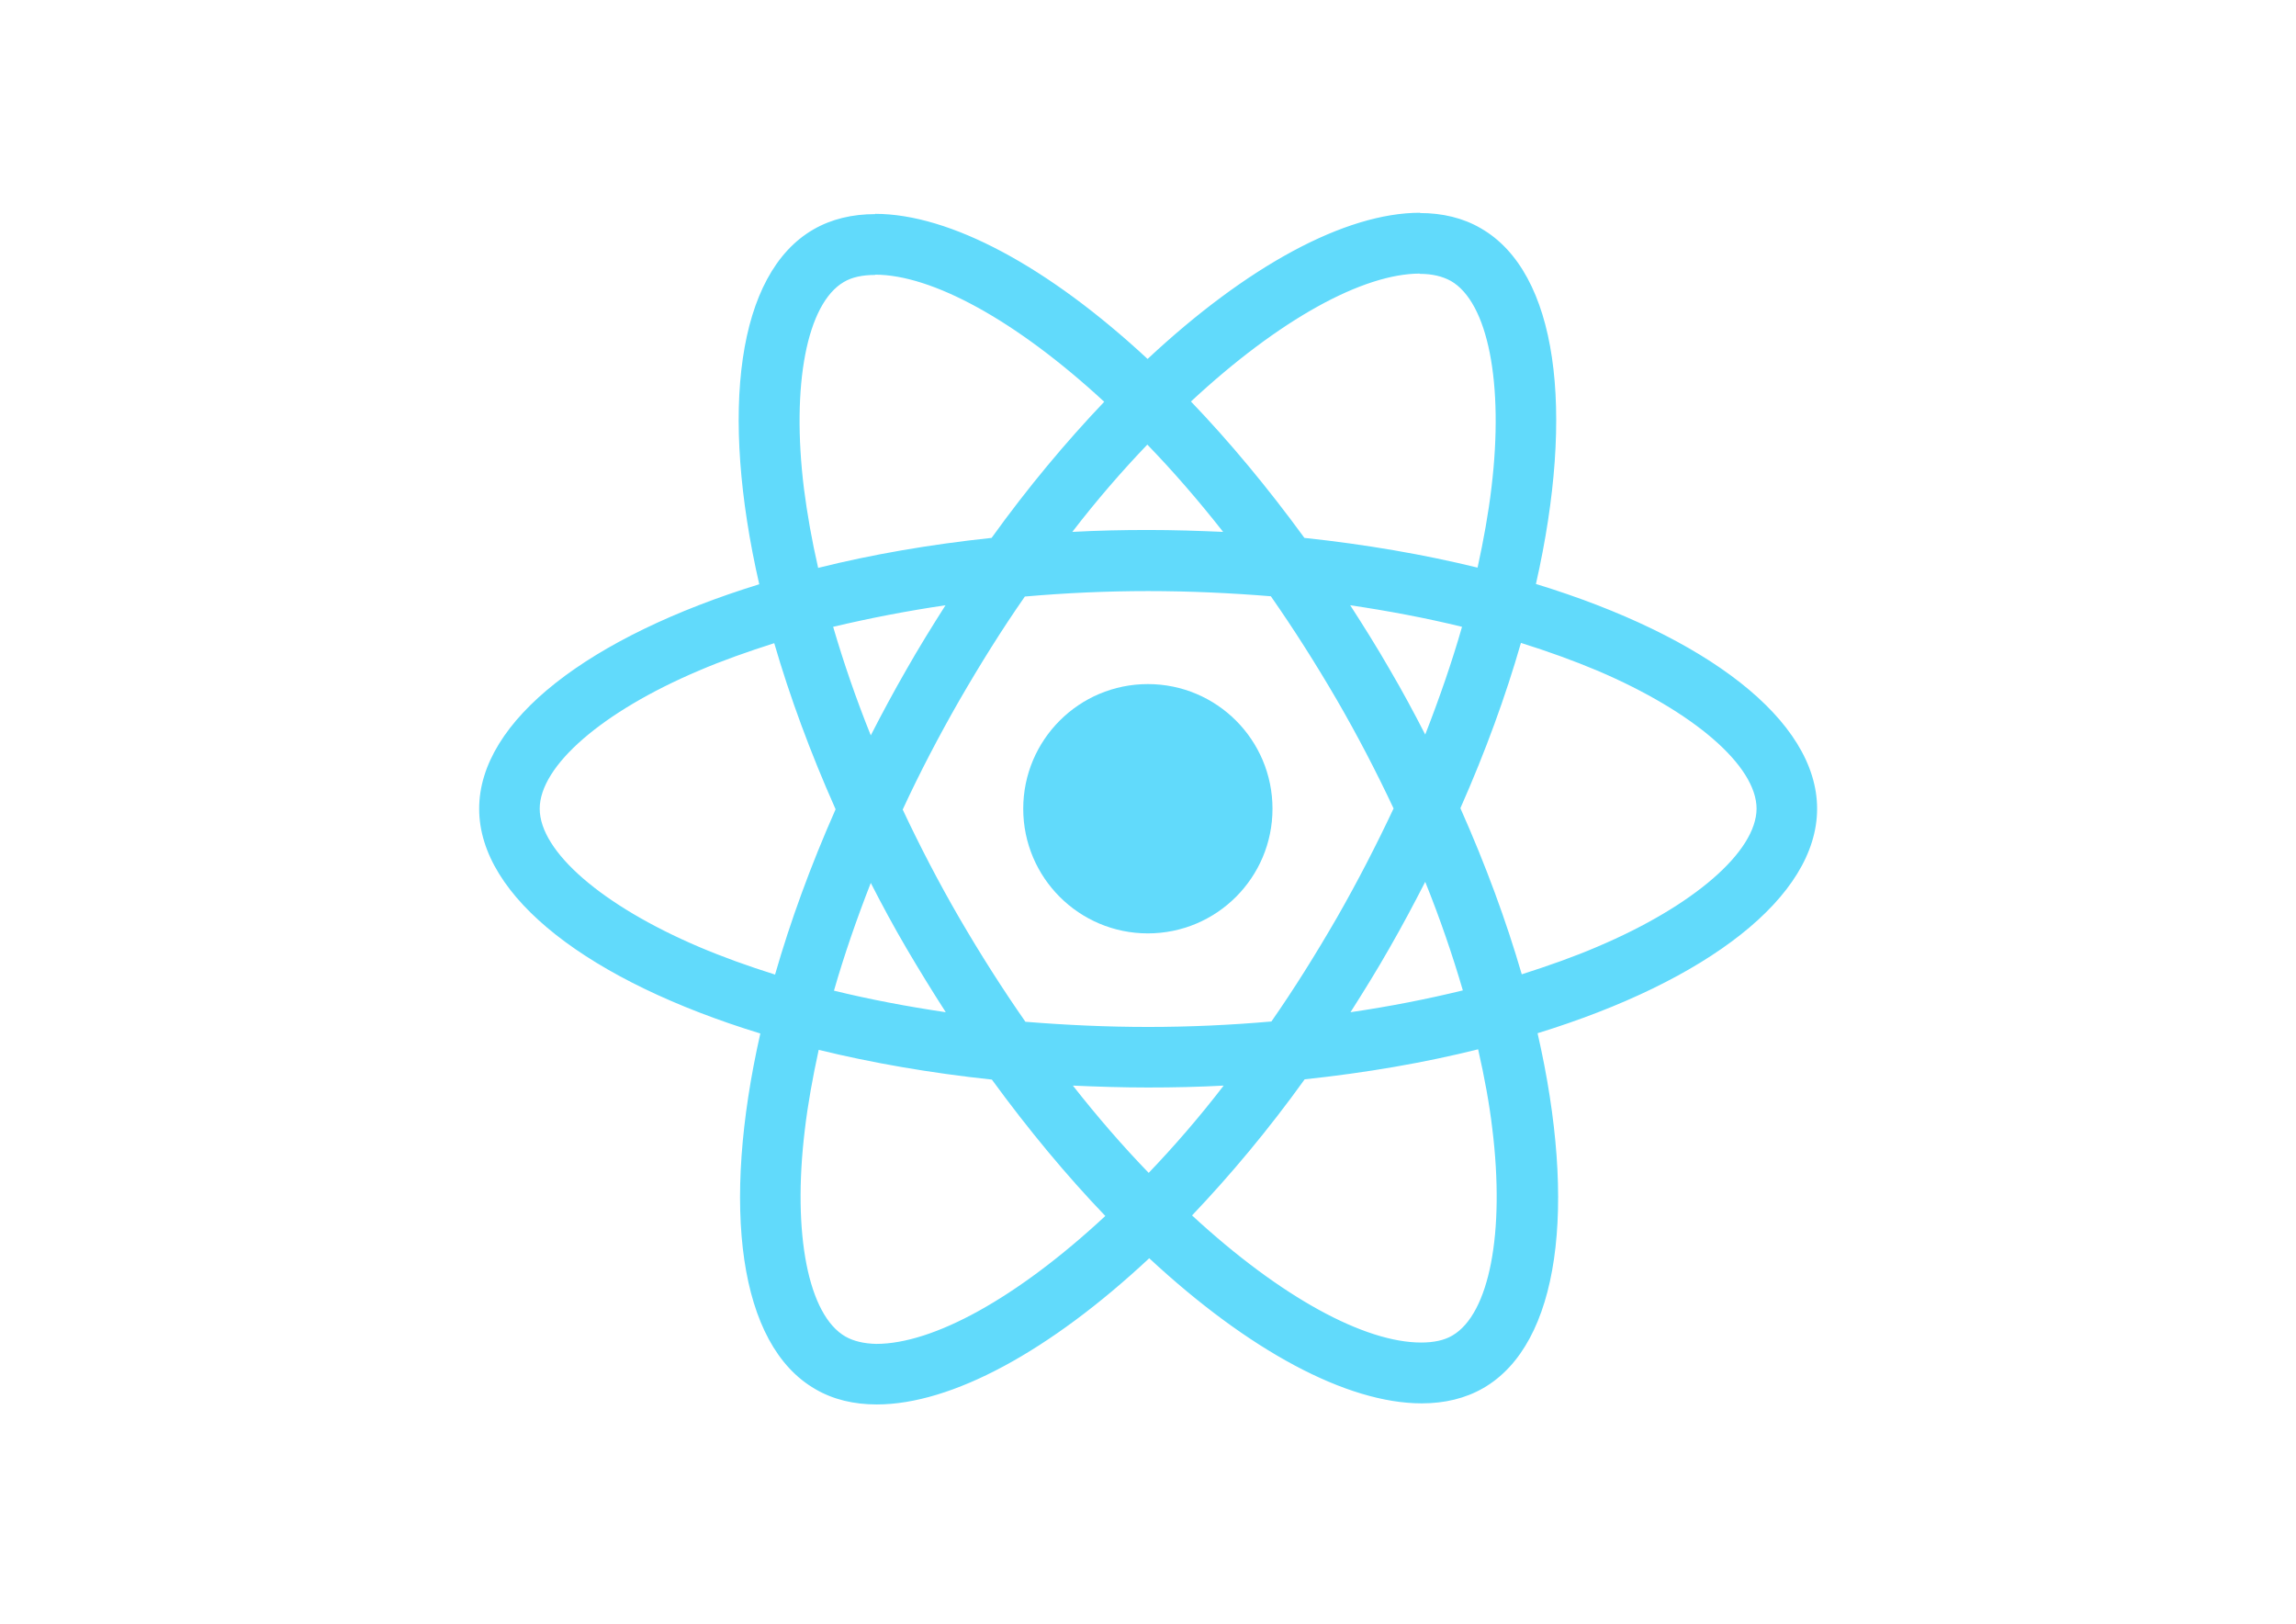
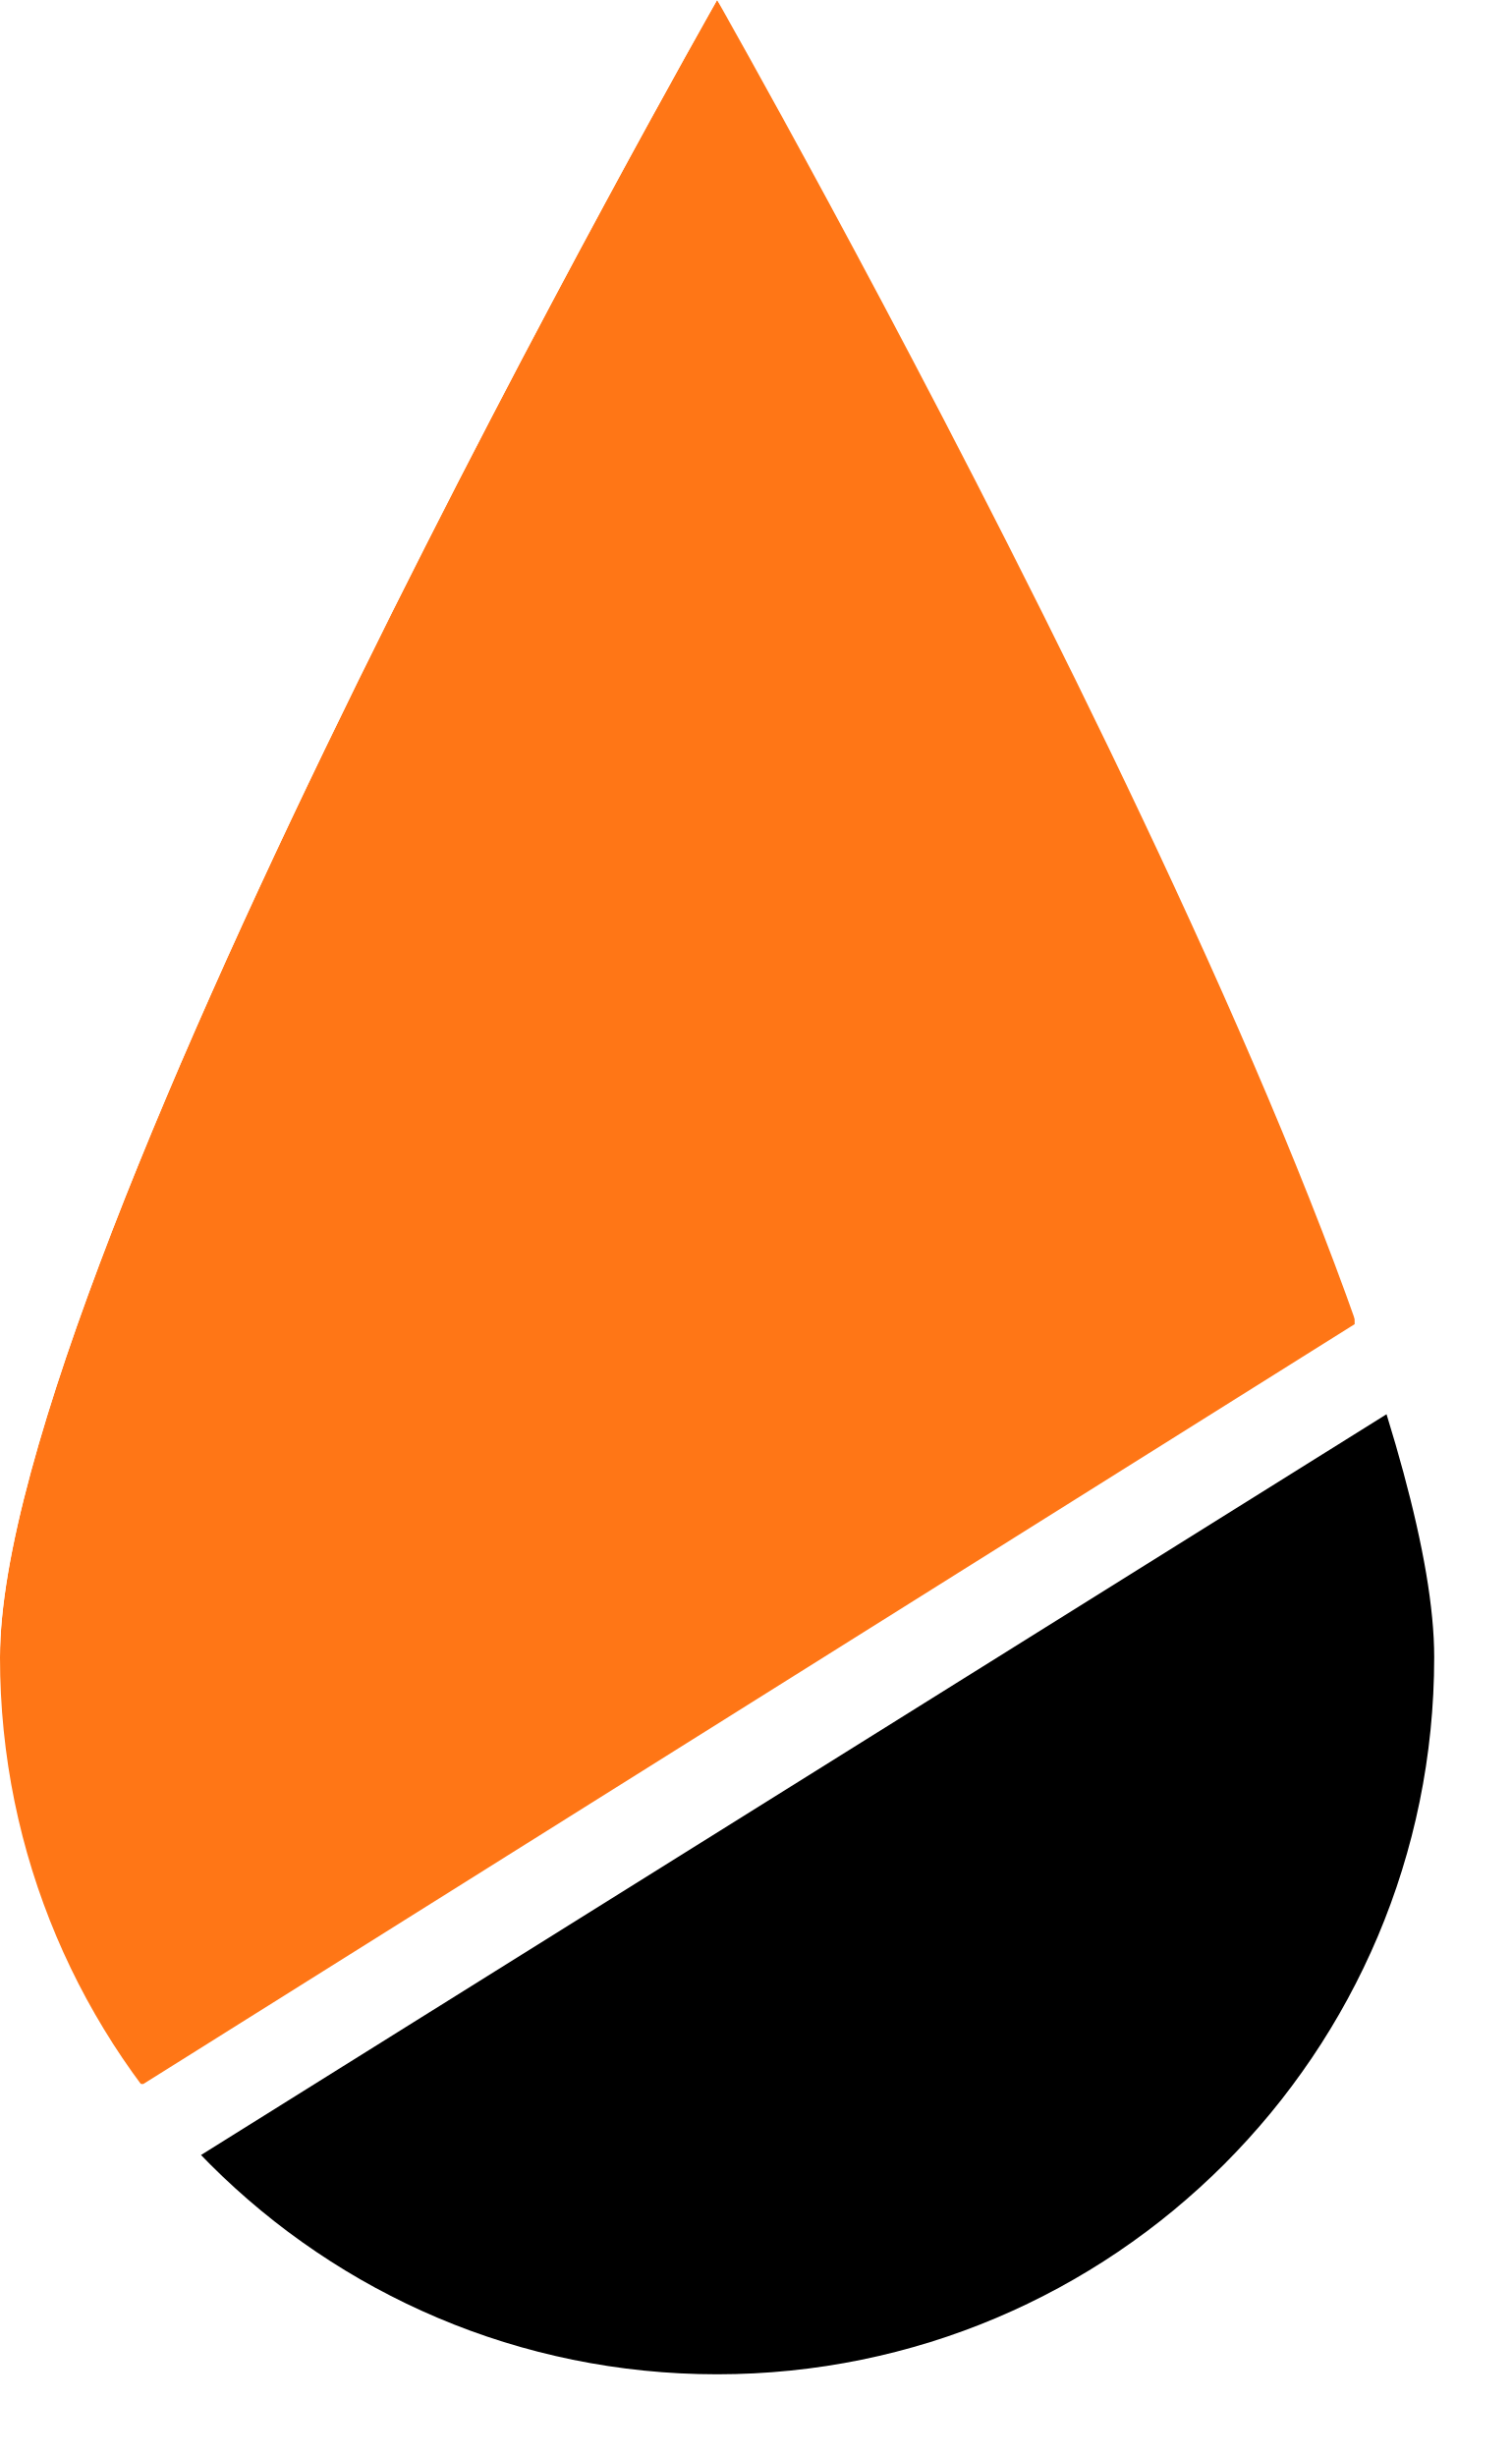
- <svg xmlns="http://www.w3.org/2000/svg" viewBox="0 0 841.9 595.3">
-   <g fill="#61DAFB">
-     <path d="M666.3 296.5c0-32.5-40.7-63.3-103.1-82.4 14.4-63.6 8-114.2-20.2-130.4-6.5-3.8-14.1-5.6-22.4-5.6v22.3c4.6 0 8.3.9 11.4 2.6 13.6 7.8 19.5 37.5 14.9 75.7-1.1 9.4-2.9 19.3-5.1 29.4-19.6-4.8-41-8.5-63.5-10.9-13.5-18.5-27.5-35.3-41.6-50 32.6-30.3 63.2-46.9 84-46.9V78c-27.5 0-63.5 19.6-99.9 53.6-36.4-33.8-72.4-53.2-99.9-53.2v22.3c20.7 0 51.4 16.5 84 46.6-14 14.7-28 31.4-41.3 49.9-22.6 2.4-44 6.1-63.6 11-2.3-10-4-19.7-5.2-29-4.7-38.2 1.1-67.9 14.6-75.8 3-1.8 6.9-2.6 11.5-2.6V78.5c-8.4 0-16 1.8-22.6 5.6-28.1 16.2-34.4 66.7-19.9 130.1-62.2 19.2-102.7 49.9-102.7 82.3 0 32.5 40.7 63.3 103.1 82.4-14.4 63.6-8 114.2 20.2 130.4 6.5 3.8 14.1 5.6 22.5 5.6 27.5 0 63.5-19.6 99.9-53.6 36.4 33.8 72.4 53.2 99.9 53.2 8.4 0 16-1.8 22.6-5.6 28.1-16.2 34.4-66.7 19.9-130.1 62-19.1 102.5-49.9 102.5-82.3zm-130.2-66.7c-3.7 12.9-8.3 26.2-13.5 39.5-4.1-8-8.4-16-13.1-24-4.6-8-9.5-15.8-14.4-23.4 14.2 2.1 27.9 4.7 41 7.9zm-45.8 106.5c-7.8 13.5-15.8 26.3-24.1 38.2-14.9 1.3-30 2-45.2 2-15.1 0-30.2-.7-45-1.9-8.3-11.9-16.4-24.6-24.2-38-7.6-13.1-14.5-26.4-20.8-39.8 6.2-13.4 13.2-26.8 20.7-39.9 7.8-13.5 15.8-26.3 24.1-38.2 14.9-1.3 30-2 45.2-2 15.1 0 30.2.7 45 1.9 8.3 11.9 16.4 24.6 24.2 38 7.6 13.1 14.5 26.4 20.8 39.8-6.3 13.4-13.2 26.8-20.7 39.9zm32.3-13c5.4 13.4 10 26.8 13.8 39.8-13.1 3.2-26.9 5.9-41.2 8 4.9-7.7 9.8-15.6 14.4-23.7 4.6-8 8.9-16.1 13-24.1zM421.2 430c-9.3-9.6-18.6-20.3-27.8-32 9 .4 18.2.7 27.5.7 9.4 0 18.7-.2 27.8-.7-9 11.7-18.3 22.4-27.5 32zm-74.4-58.9c-14.2-2.1-27.9-4.7-41-7.9 3.7-12.9 8.3-26.2 13.5-39.5 4.1 8 8.4 16 13.1 24 4.7 8 9.5 15.8 14.4 23.4zM420.7 163c9.3 9.6 18.6 20.3 27.8 32-9-.4-18.2-.7-27.5-.7-9.4 0-18.7.2-27.8.7 9-11.7 18.3-22.4 27.5-32zm-74 58.9c-4.9 7.7-9.8 15.6-14.4 23.7-4.6 8-8.9 16-13 24-5.4-13.4-10-26.8-13.8-39.8 13.1-3.1 26.9-5.8 41.2-7.9zm-90.5 125.2c-35.4-15.1-58.3-34.9-58.3-50.6 0-15.7 22.9-35.6 58.3-50.6 8.6-3.7 18-7 27.7-10.1 5.7 19.6 13.2 40 22.5 60.9-9.2 20.8-16.6 41.1-22.2 60.6-9.9-3.1-19.3-6.5-28-10.2zM310 490c-13.6-7.8-19.5-37.5-14.9-75.7 1.1-9.4 2.9-19.3 5.1-29.4 19.6 4.8 41 8.5 63.5 10.9 13.5 18.5 27.5 35.3 41.6 50-32.6 30.3-63.2 46.9-84 46.9-4.5-.1-8.3-1-11.3-2.7zm237.2-76.2c4.7 38.2-1.1 67.9-14.6 75.8-3 1.8-6.9 2.6-11.5 2.6-20.7 0-51.4-16.5-84-46.6 14-14.7 28-31.4 41.3-49.9 22.6-2.4 44-6.1 63.6-11 2.3 10.1 4.1 19.8 5.2 29.1zm38.5-66.7c-8.6 3.7-18 7-27.7 10.1-5.7-19.6-13.2-40-22.5-60.9 9.2-20.8 16.6-41.1 22.2-60.6 9.9 3.1 19.3 6.5 28.1 10.2 35.4 15.1 58.3 34.9 58.3 50.6-.1 15.7-23 35.6-58.4 50.6zM320.8 78.4z" />
-     <circle cx="420.9" cy="296.5" r="45.7" />
-     <path d="M520.5 78.1z" />
+ <svg xmlns="http://www.w3.org/2000/svg" width="16" height="26" viewBox="0 0 16 26" fill="none">
+   <mask id="mask0" mask-type="alpha" maskUnits="userSpaceOnUse" x="0" y="0" width="16" height="26">
+     <path d="M0 17.543C0 13.351 7.591 0 7.591 0C7.591 0 15.182 13.351 15.182 17.543C15.182 21.736 11.784 25.135 7.591 25.135C3.399 25.135 0 21.736 0 17.543Z" fill="#F1904C" />
+   </mask>
+   <g mask="url(#mask0)">
+     <path d="M0 17.543C0 13.351 7.591 0 7.591 0C7.591 0 14.34 9.826 14.34 14.018L1.517 22.062C-2.676 22.062 0 21.736 0 17.543Z" fill="#FF7616" />
+     <path d="M-0.702 24.582L19.073 12.225L26.814 24.614L7.039 36.971L-0.702 24.582Z" fill="black" />
  </g>
</svg>
